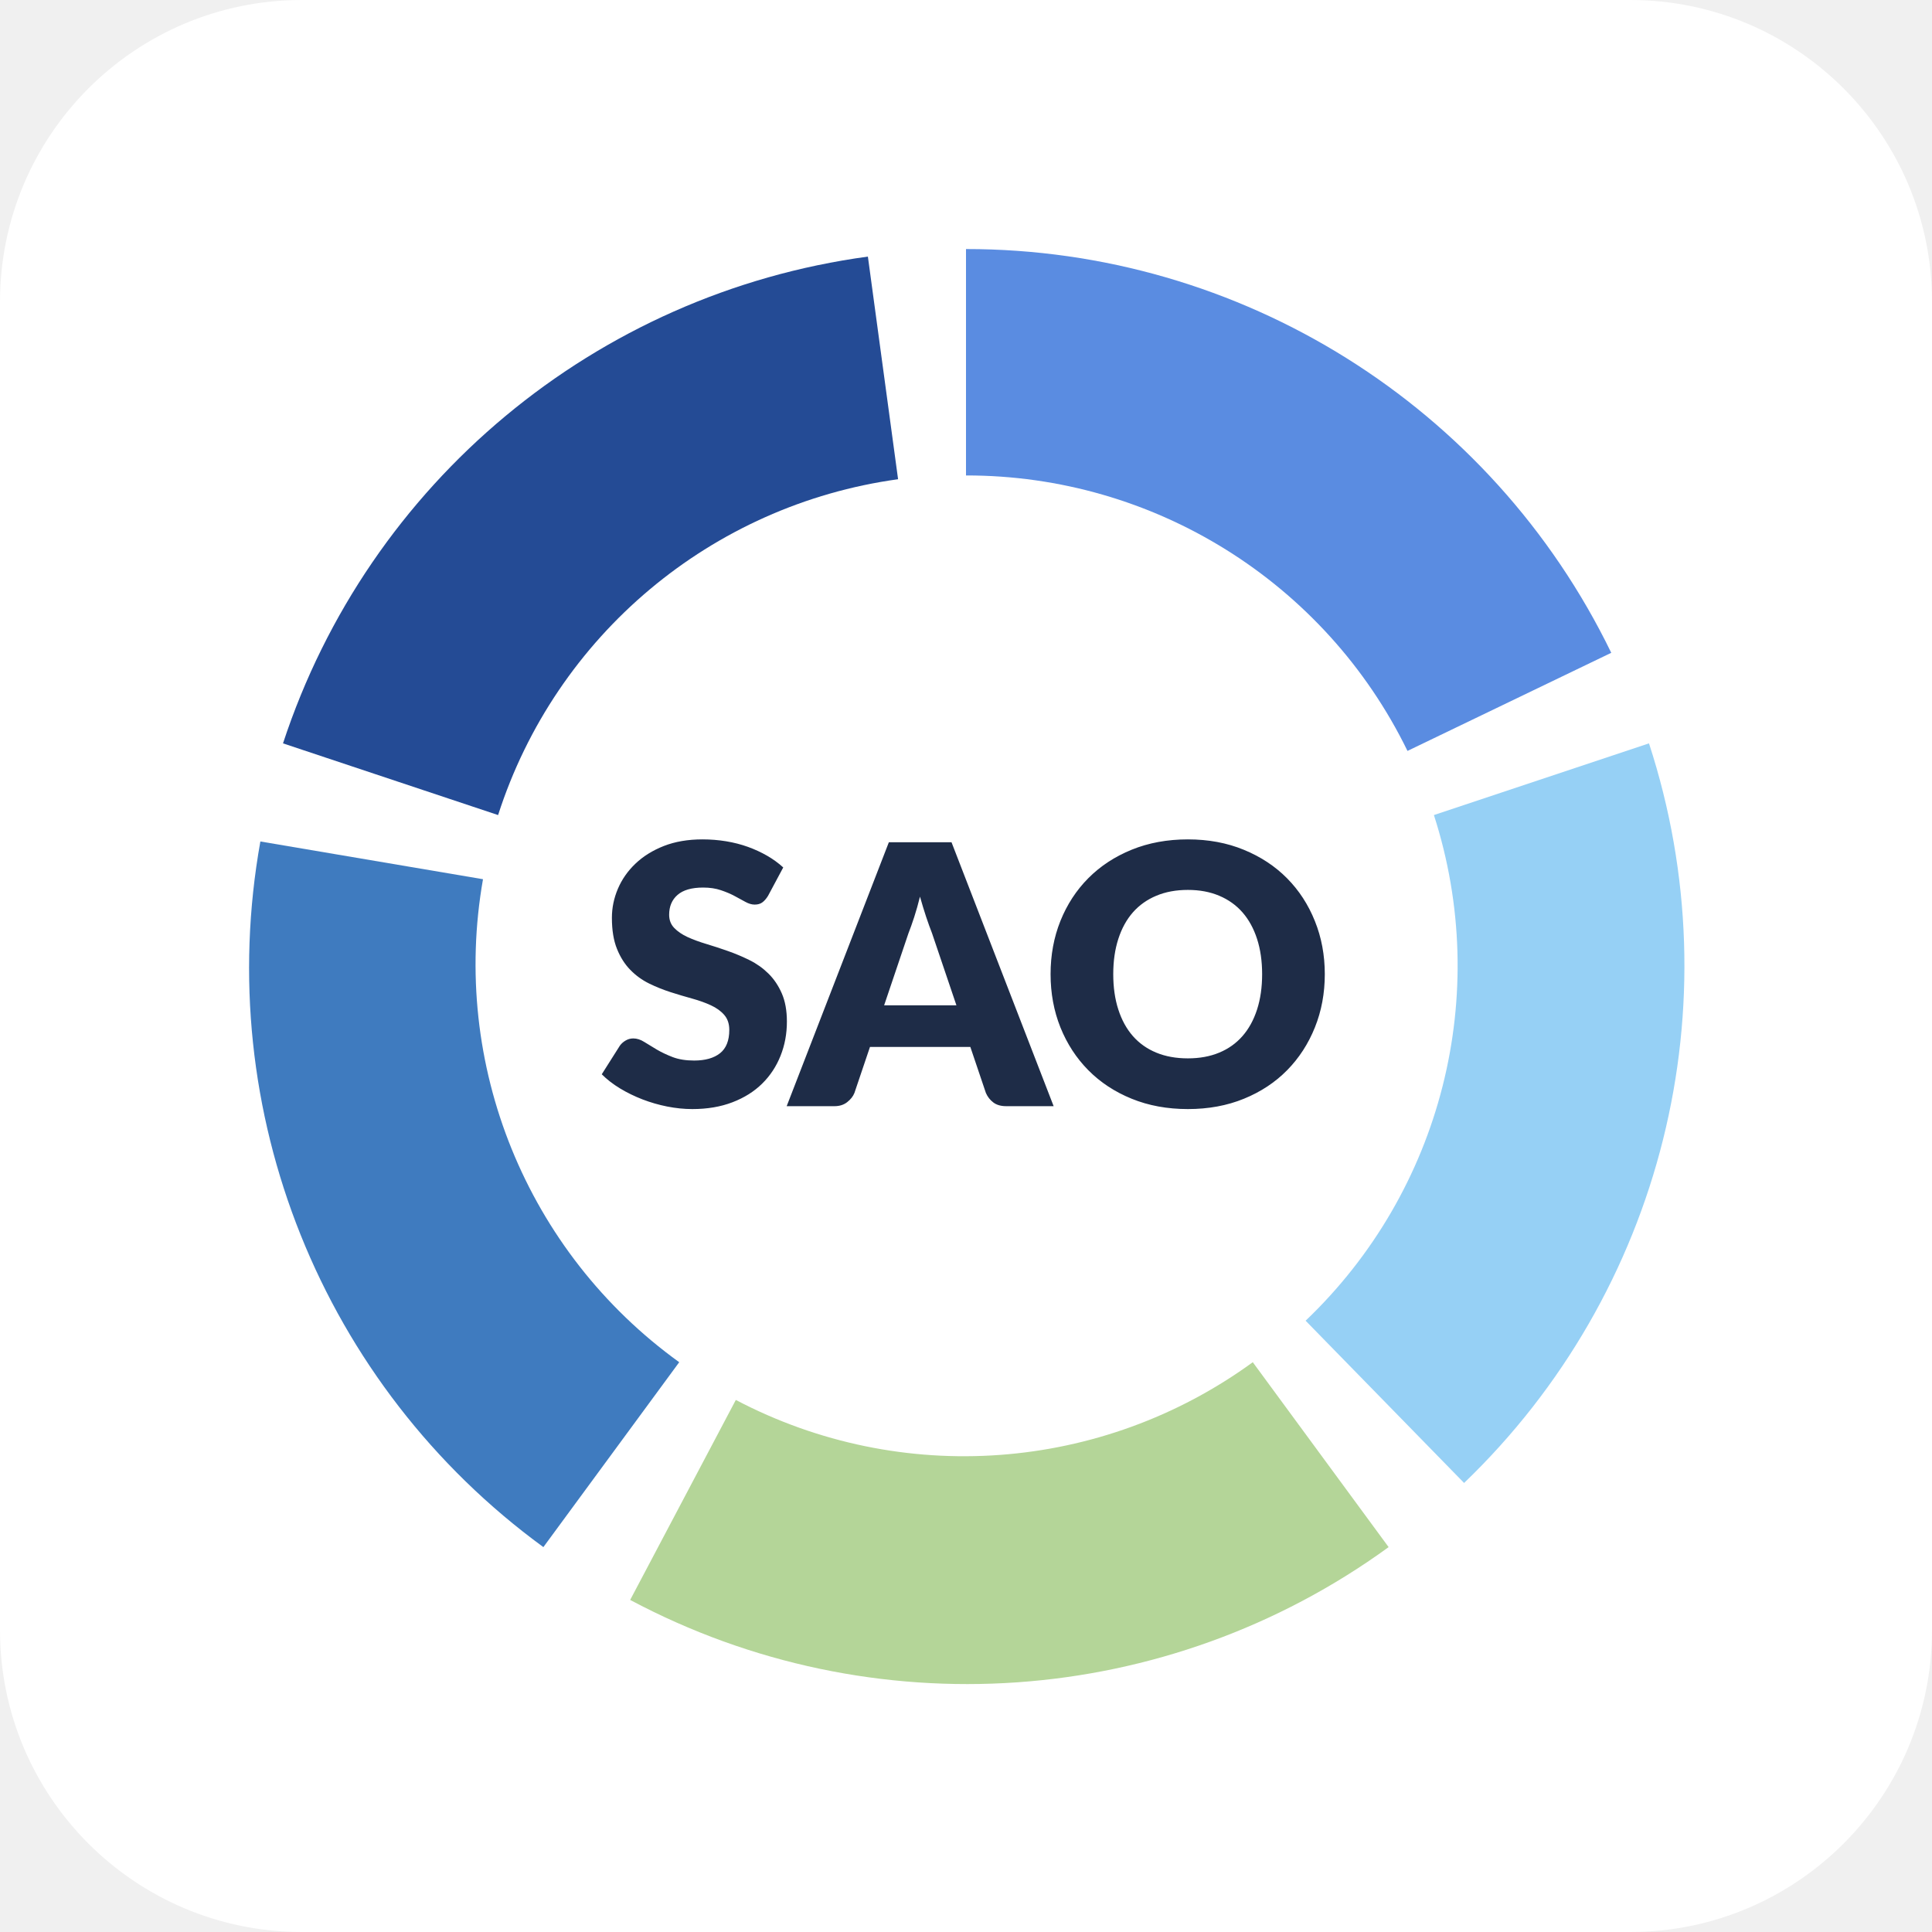
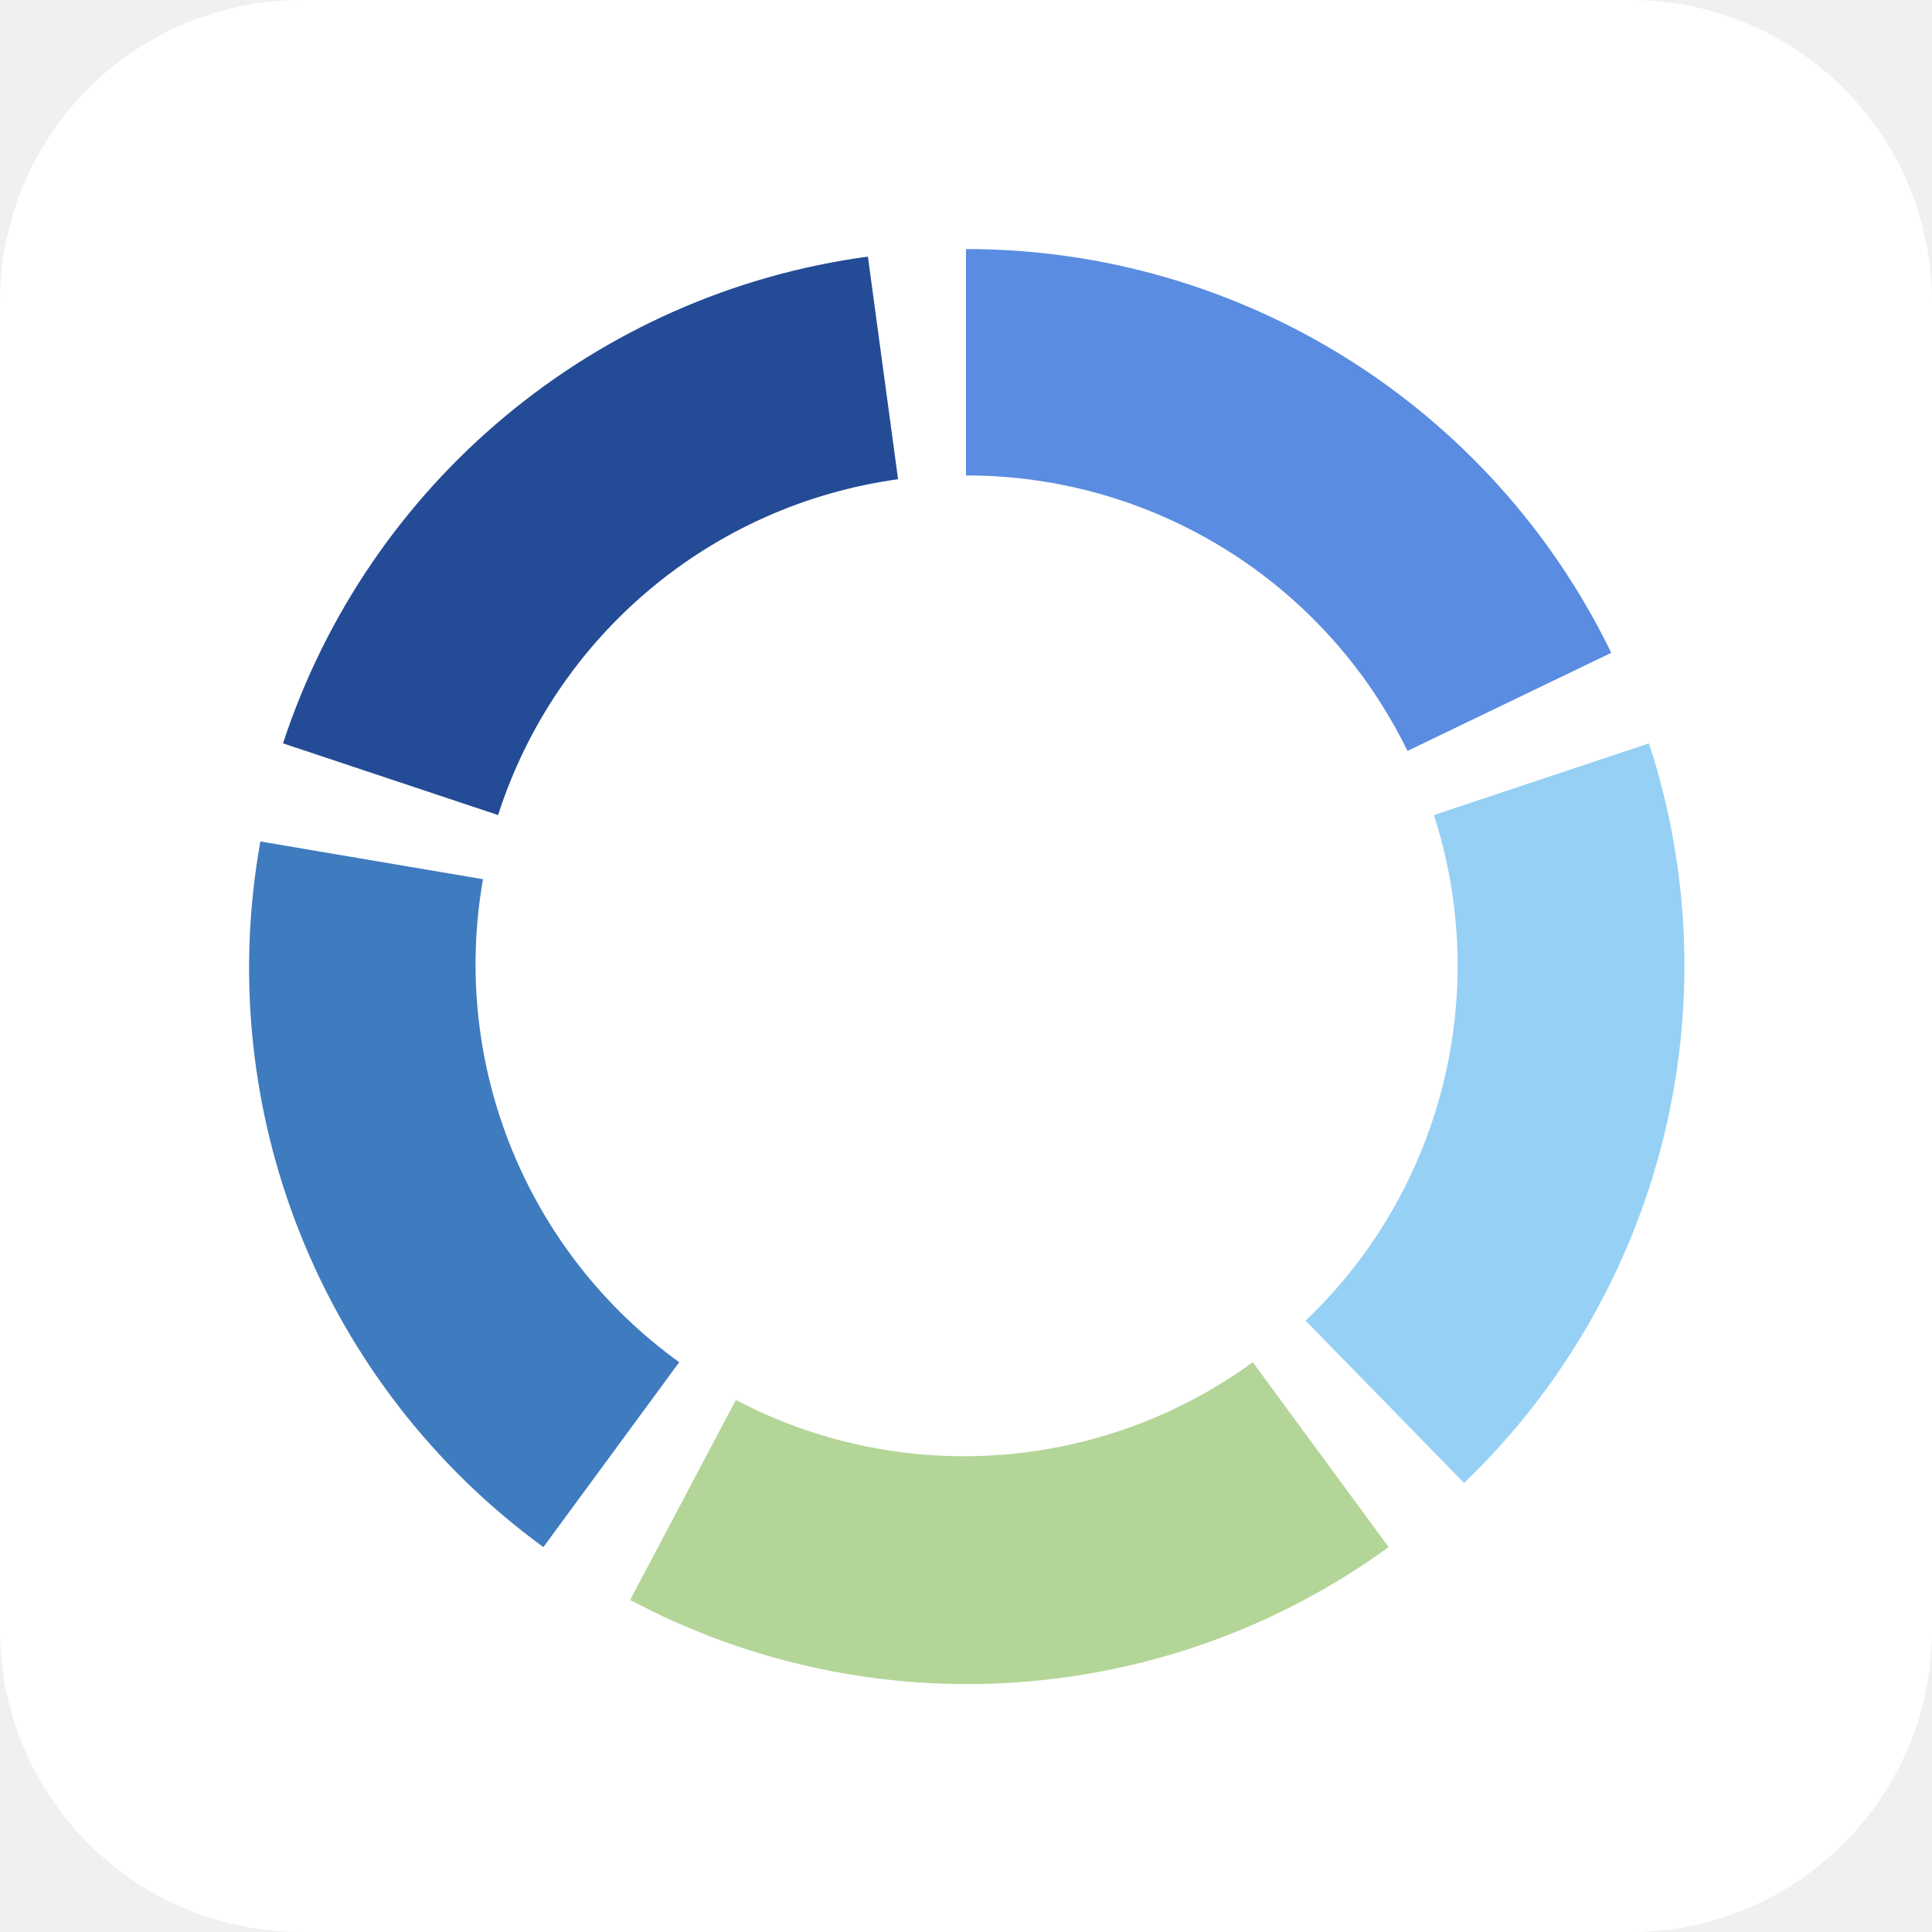
<svg xmlns="http://www.w3.org/2000/svg" width="512" height="512" viewBox="0 0 512 512">
  <rect width="512" height="512" rx="80" fill="#ffffff" />
  <path d="M 256,66 A 190,190 0 0,1 427,173 L 373,199 A 130,130 0 0,0 256,126 Z" fill="#5a8ce1" />
  <path d="M 437,197 A 190,190 0 0,1 388,393 L 346,350 A 130,130 0 0,0 380,216 Z" fill="#96d0f5" />
  <path d="M 368,410 A 190,190 0 0,1 167,424 L 195,371 A 130,130 0 0,0 332,361 Z" fill="#b4d598" />
  <path d="M 144,410 A 190,190 0 0,1 69,223 L 128,233 A 130,130 0 0,0 180,361 Z" fill="#3f7bbf" />
  <path d="M 75,197 A 190,190 0 0,1 230,68 L 238,127 A 130,130 0 0,0 132,216 Z" fill="#244b95" />
-   <text x="256" y="256" font-family="'Lato Black', Lato, 'Arial Black', sans-serif" font-size="96" font-weight="900" fill="#1e2c47" text-anchor="middle" dominant-baseline="central">SAO</text>
</svg>
